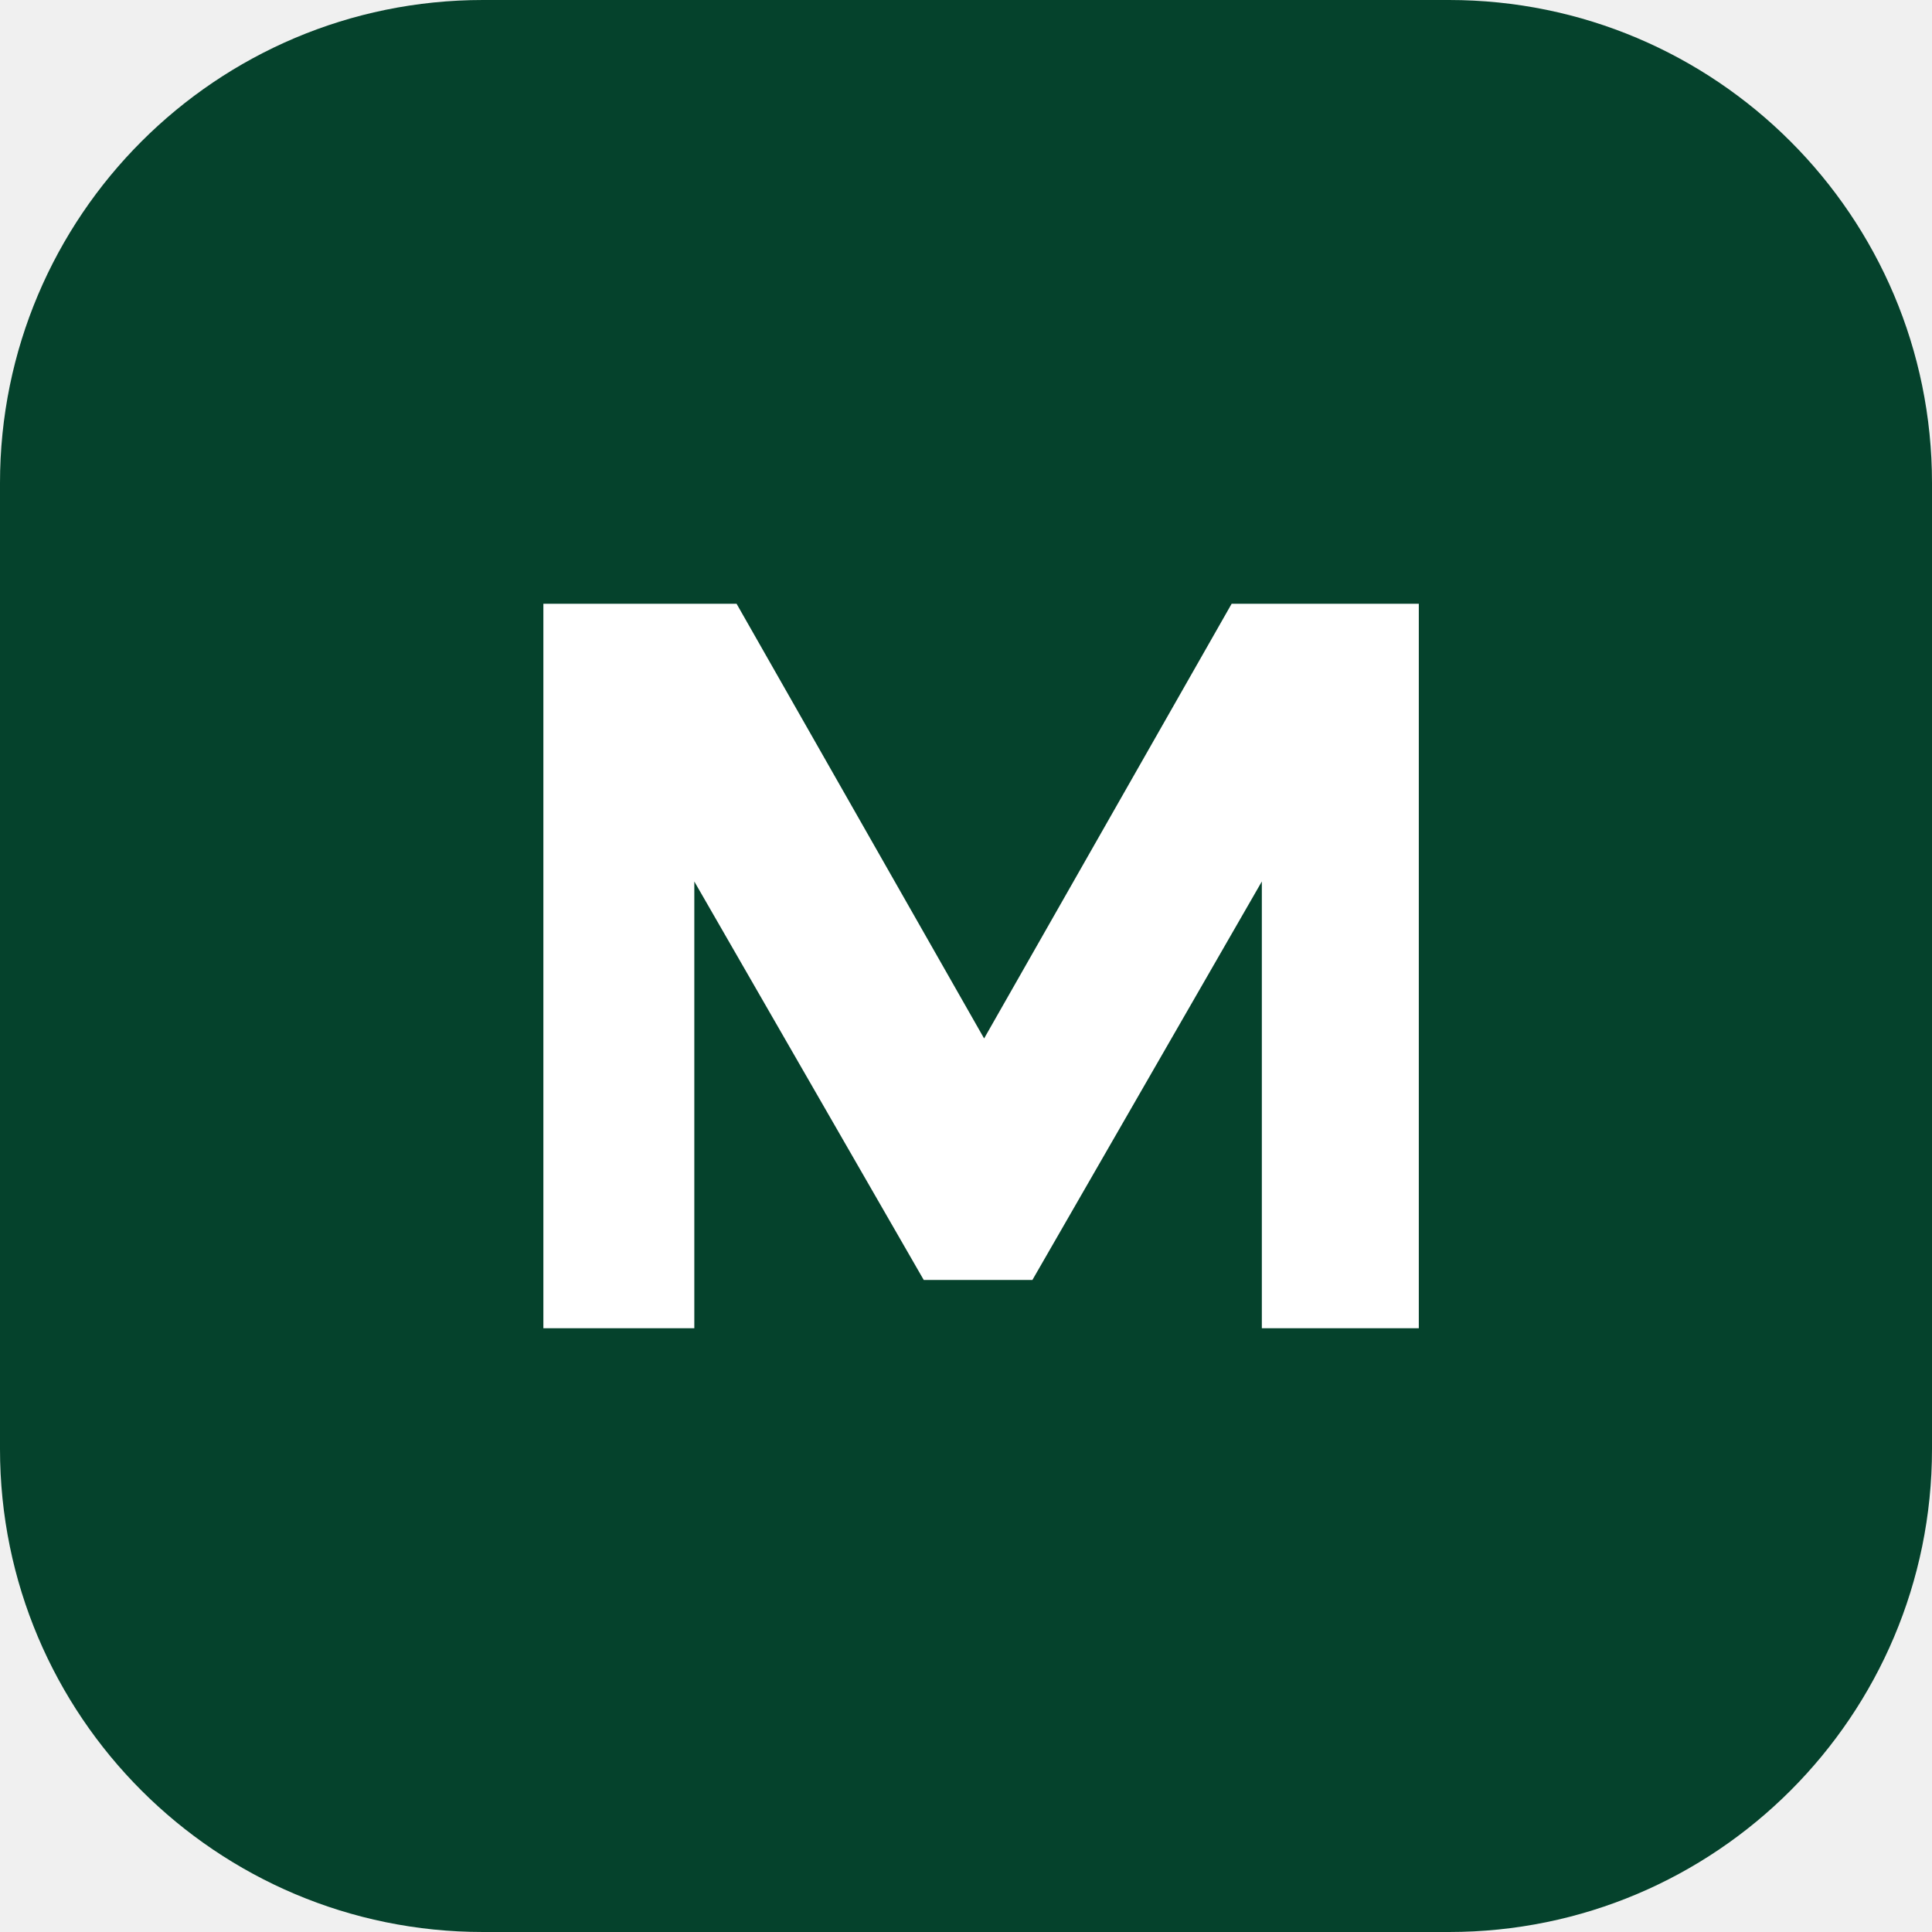
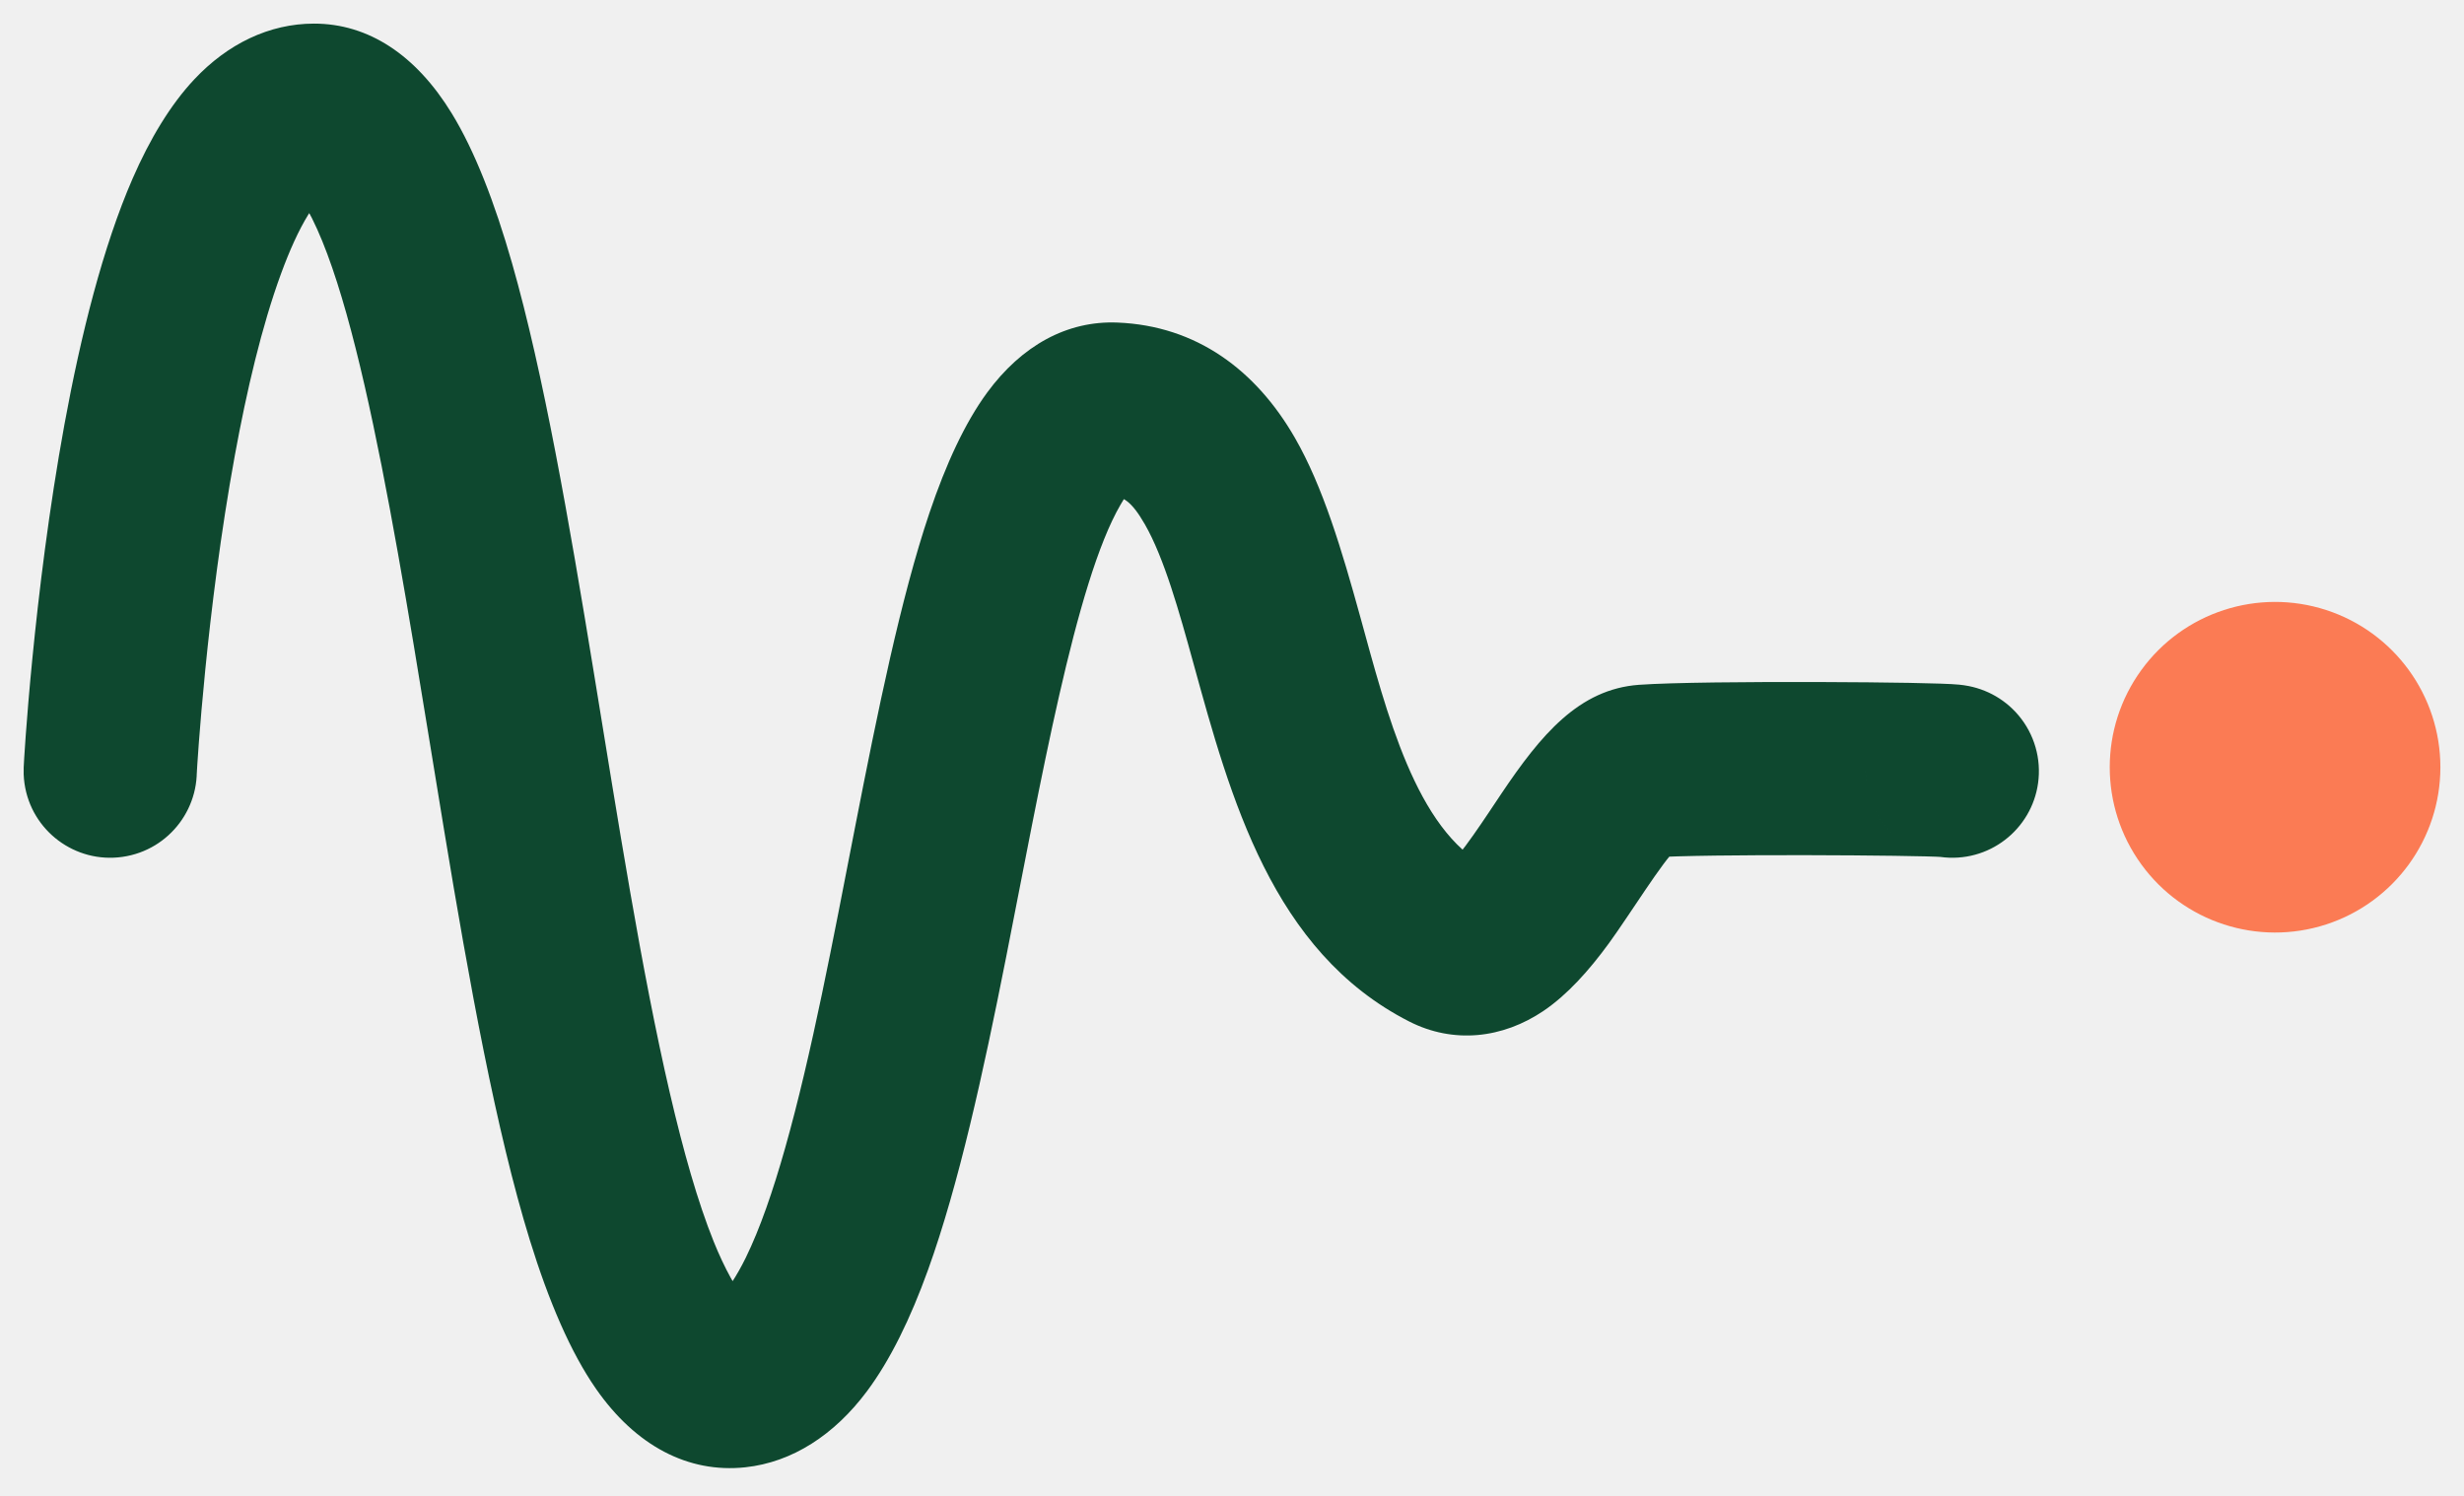
- <svg xmlns="http://www.w3.org/2000/svg" viewBox="0 0 32 32" fill="none" role="img" aria-label="Decida">
-   <rect width="32" height="32" rx="8" fill="#05422C" />
-   <path d="M9 22V10h3.2l4.1 7.2L20.4 10H23.5v12h-2.6v-7.4l-3.8 6.6h-1.8l-3.8-6.6V22H9z" fill="#FFFFFF" />
+ <svg xmlns="http://www.w3.org/2000/svg" width="626" height="380" viewBox="148 148 626 380" role="img" aria-label="Decida" fill="none">
+   <g>
+     <g>
+       <g>
+         <path transform="matrix(1 0 0 1 176 176)" d="M-21.774 171.084C-21.887 170.298 -21.958 169.506 -21.986 168.711C-22.027 167.548 -21.974 166.593 -21.851 164.567C-21.769 163.228 -21.644 161.336 -21.472 158.97C-21.12 154.159 -20.571 147.394 -19.778 139.328C-18.169 122.956 -15.571 101.382 -11.626 79.826C-7.487 57.212 -1.835 34.653 5.677 17.402C10.105 7.234 15.345 -1.434 21.379 -7.856C29.836 -16.857 40.398 -21.987 51.742 -22C65.618 -22.016 77.679 -14.029 86.753 0.775C92.601 10.316 97.667 23.393 102.101 38.913C110.109 66.938 116.577 104.416 122.888 143.001C128.984 180.266 134.957 218.633 142.191 249.761C145.607 264.458 149.257 277.367 153.318 287.453C155.996 294.105 159.46 300.513 161.52 302.115C160.427 301.266 158.394 300.878 156.657 301.064C155.931 301.142 155.193 301.342 154.739 301.642C156.408 300.539 159.29 296.007 161.443 291.614C165.104 284.144 168.393 274.568 171.477 263.666C178.199 239.908 183.669 210.717 189.178 182.472C194.99 152.674 200.878 123.829 208.131 102.324C212.325 89.887 217.172 79.405 222.794 71.746C231.57 59.792 243.092 53.445 255.88 53.957C275.934 54.759 291.054 65.982 300.995 83.27C308.092 95.614 312.903 111.74 317.584 128.717C324.245 152.876 331.737 183.039 349.987 192.336C346.188 190.401 341.498 190.991 339.5 192.396C342.629 190.196 349.811 179.046 353.47 173.603C363.493 158.694 373.138 147.102 388.412 145.997C396.62 145.402 416.519 145.23 434.581 145.293C451.532 145.352 465.873 145.575 469.721 145.957C470.566 146.041 471.372 146.158 472.135 146.308C473.549 146.586 474.923 146.995 476.241 147.529C478.853 148.589 481.237 150.137 483.263 152.089C487.764 156.427 490.208 162.473 489.987 168.718C489.556 180.861 479.364 190.356 467.221 189.925C455.079 189.495 445.584 179.303 446.014 167.16C445.813 172.842 447.82 178.381 451.613 182.614C453.491 184.709 455.752 186.423 458.274 187.663C460.414 188.715 462.665 189.401 464.936 189.691C465.191 189.724 465.399 189.747 465.563 189.759C459.26 189.292 404.873 188.92 391.589 189.882C393.908 189.714 396.537 188.883 397.813 187.833C394.672 190.417 386.07 204.373 380.794 211.62C375.686 218.638 370.143 224.775 364.218 228.796C353.758 235.897 341.252 237.267 330.014 231.542C295.17 213.791 284.591 174.591 275.167 140.412C271.611 127.516 267.777 113.771 262.85 105.202C259.454 99.295 257.25 98.047 254.121 97.922C256.087 98 258.216 97.472 259.36 96.486C258.608 97.134 257.75 98.398 256.692 100.214C245.201 119.941 236.306 171.342 227.566 215.445C221.776 244.662 215.573 273.046 207.764 294.683C203.312 307.019 198.181 317.556 192.257 325.492C183.967 336.597 173.269 343.536 161.344 344.814C146.799 346.372 133.484 339.302 123.459 324.93C116.989 315.654 111.42 302.663 106.611 287.096C98.041 259.353 91.245 221.754 84.812 182.821C74.657 121.371 64.305 50.394 49.945 24.971C48.857 23.044 47.555 21.16 46.849 20.557C47.915 21.466 49.877 22.002 51.793 22C52.731 21.999 53.778 21.796 54.415 21.38C53.44 22.017 51.685 24.317 50.348 26.487C47.855 30.533 45.549 35.677 43.395 41.551C38.502 54.888 34.661 71.323 31.655 87.748C24.452 127.1 22.082 166.497 21.985 168.703C22.01 168.132 22.006 167.512 21.973 166.843C21.939 166.157 21.873 165.474 21.775 164.794C23.511 176.82 15.171 187.976 3.145 189.713C-8.88 191.45 -20.037 183.109 -21.774 171.084" fill="#0E482F" />
+       </g>
+       <g>
+         <path transform="matrix(1 0 0 1 684 300.939)" d="M84 42C84 60.196 72.284 76.322 54.979 81.944C37.674 87.567 18.716 81.407 8.021 66.687C-2.674 51.967 -2.674 32.033 8.021 17.313C18.716 2.593 37.674 -3.567 54.979 2.056C72.284 7.678 84 23.804 84 42" fill="#FB7B54" />
+       </g>
+     </g>
+   </g>
</svg>
